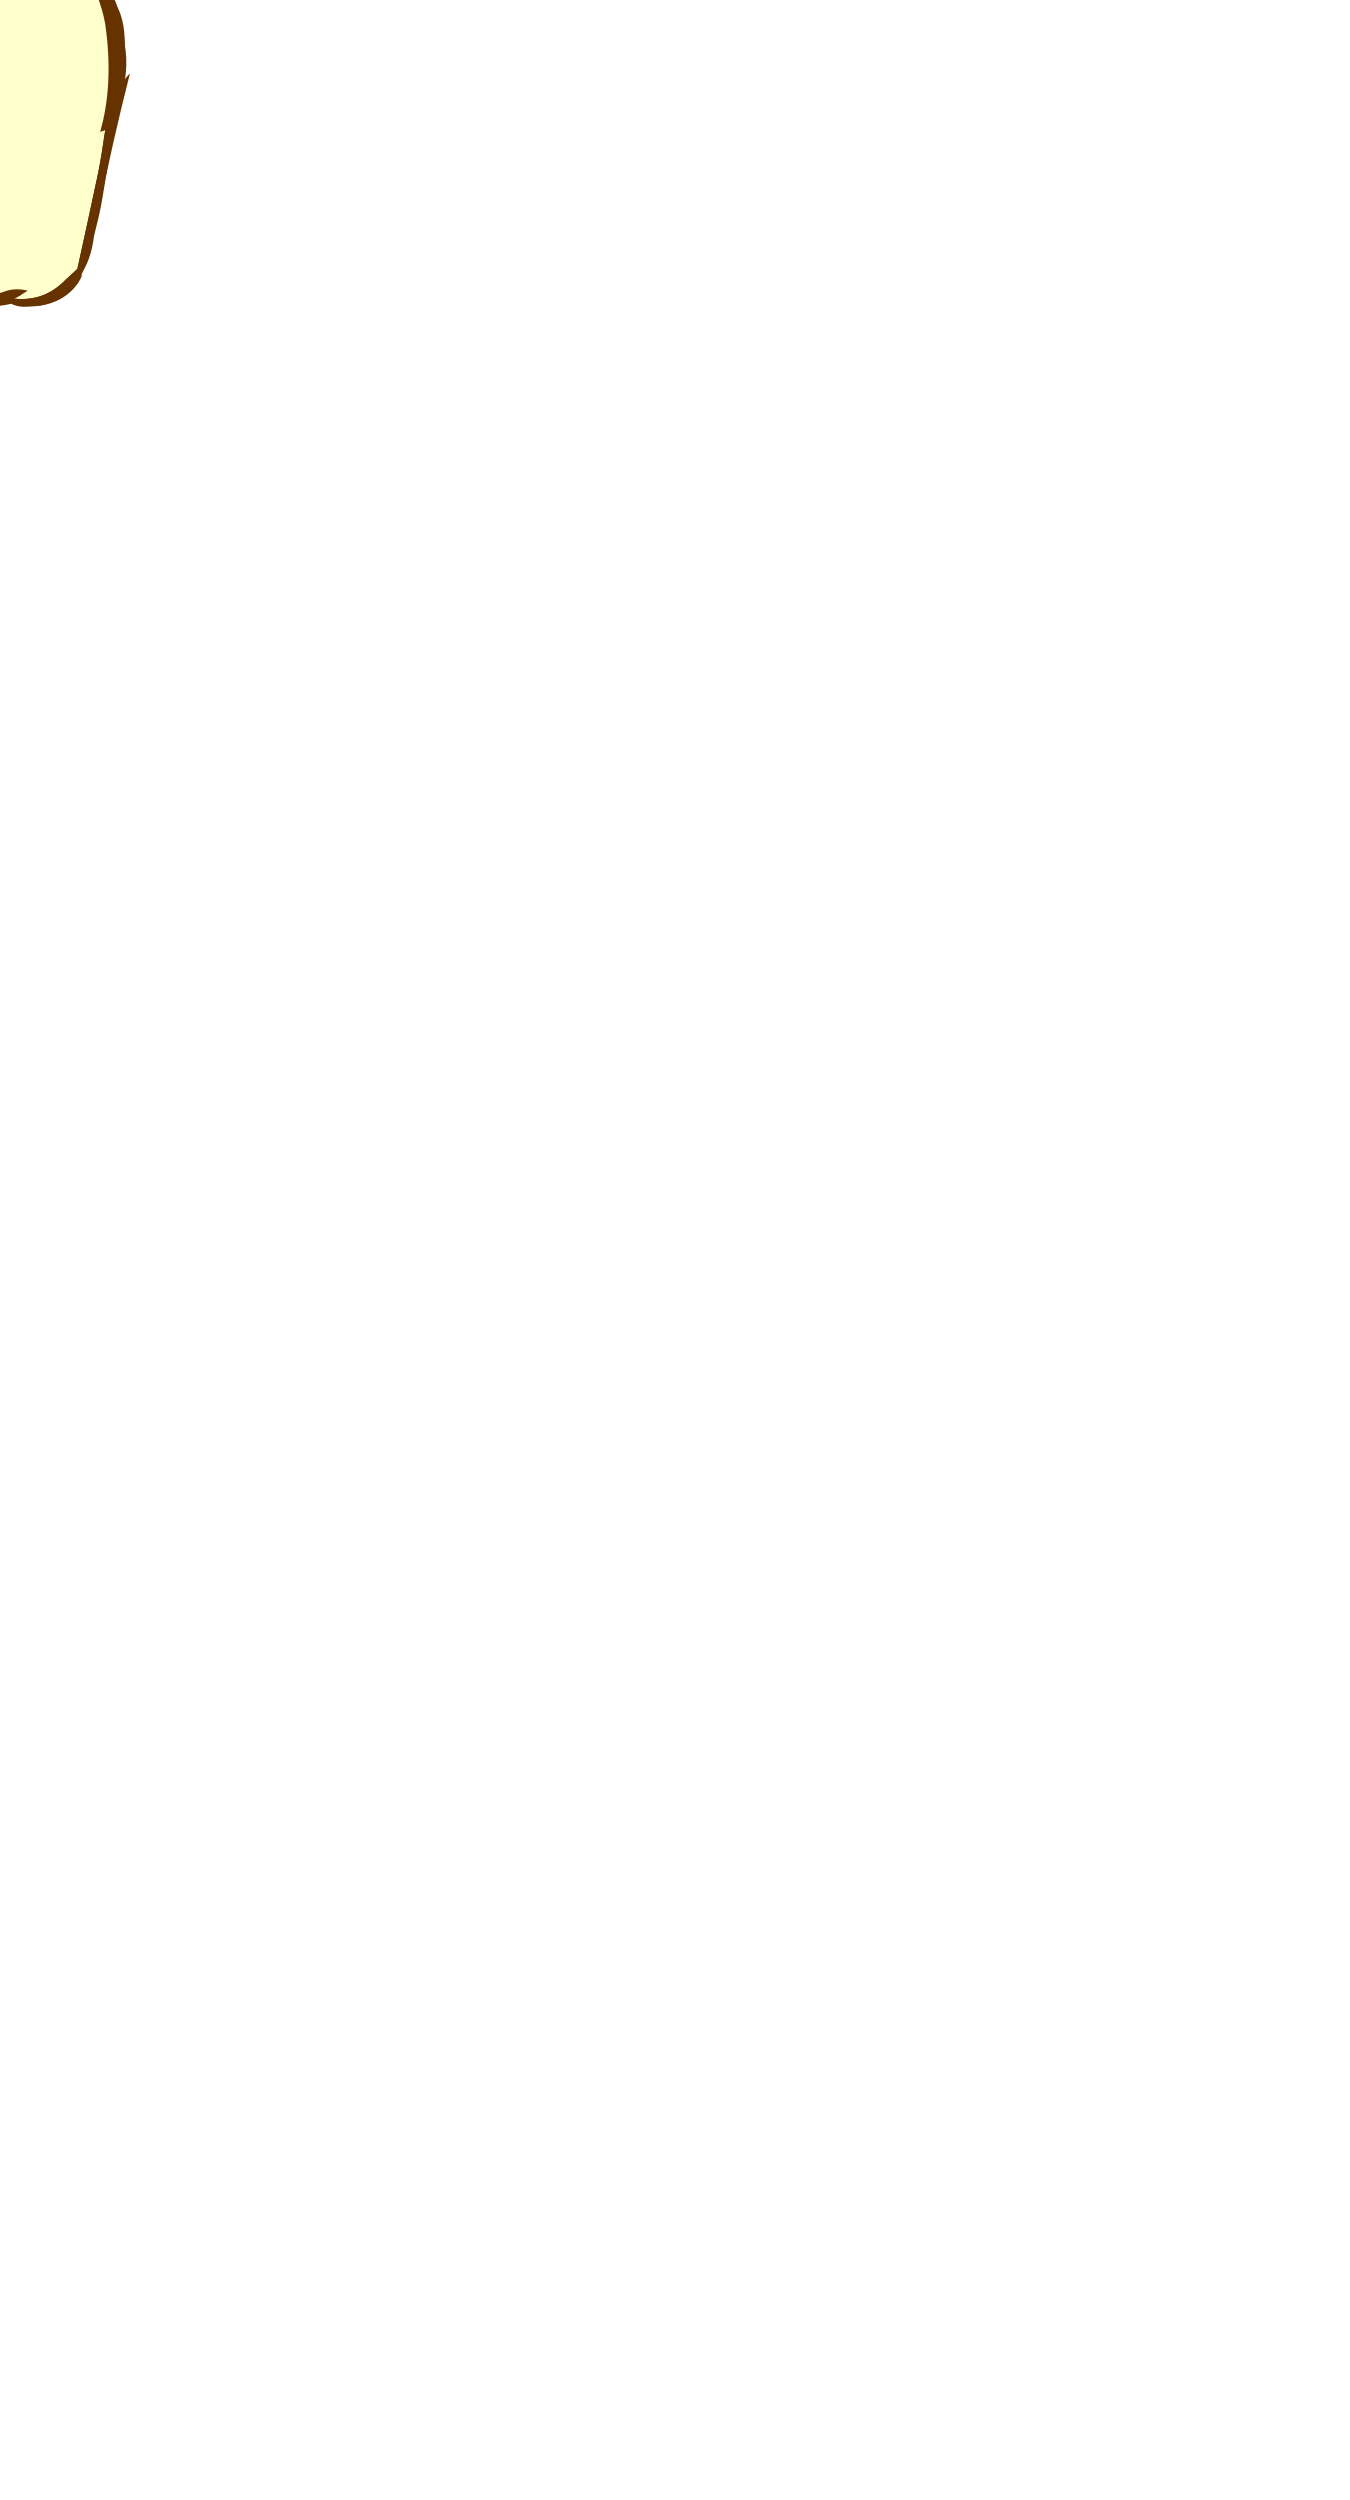
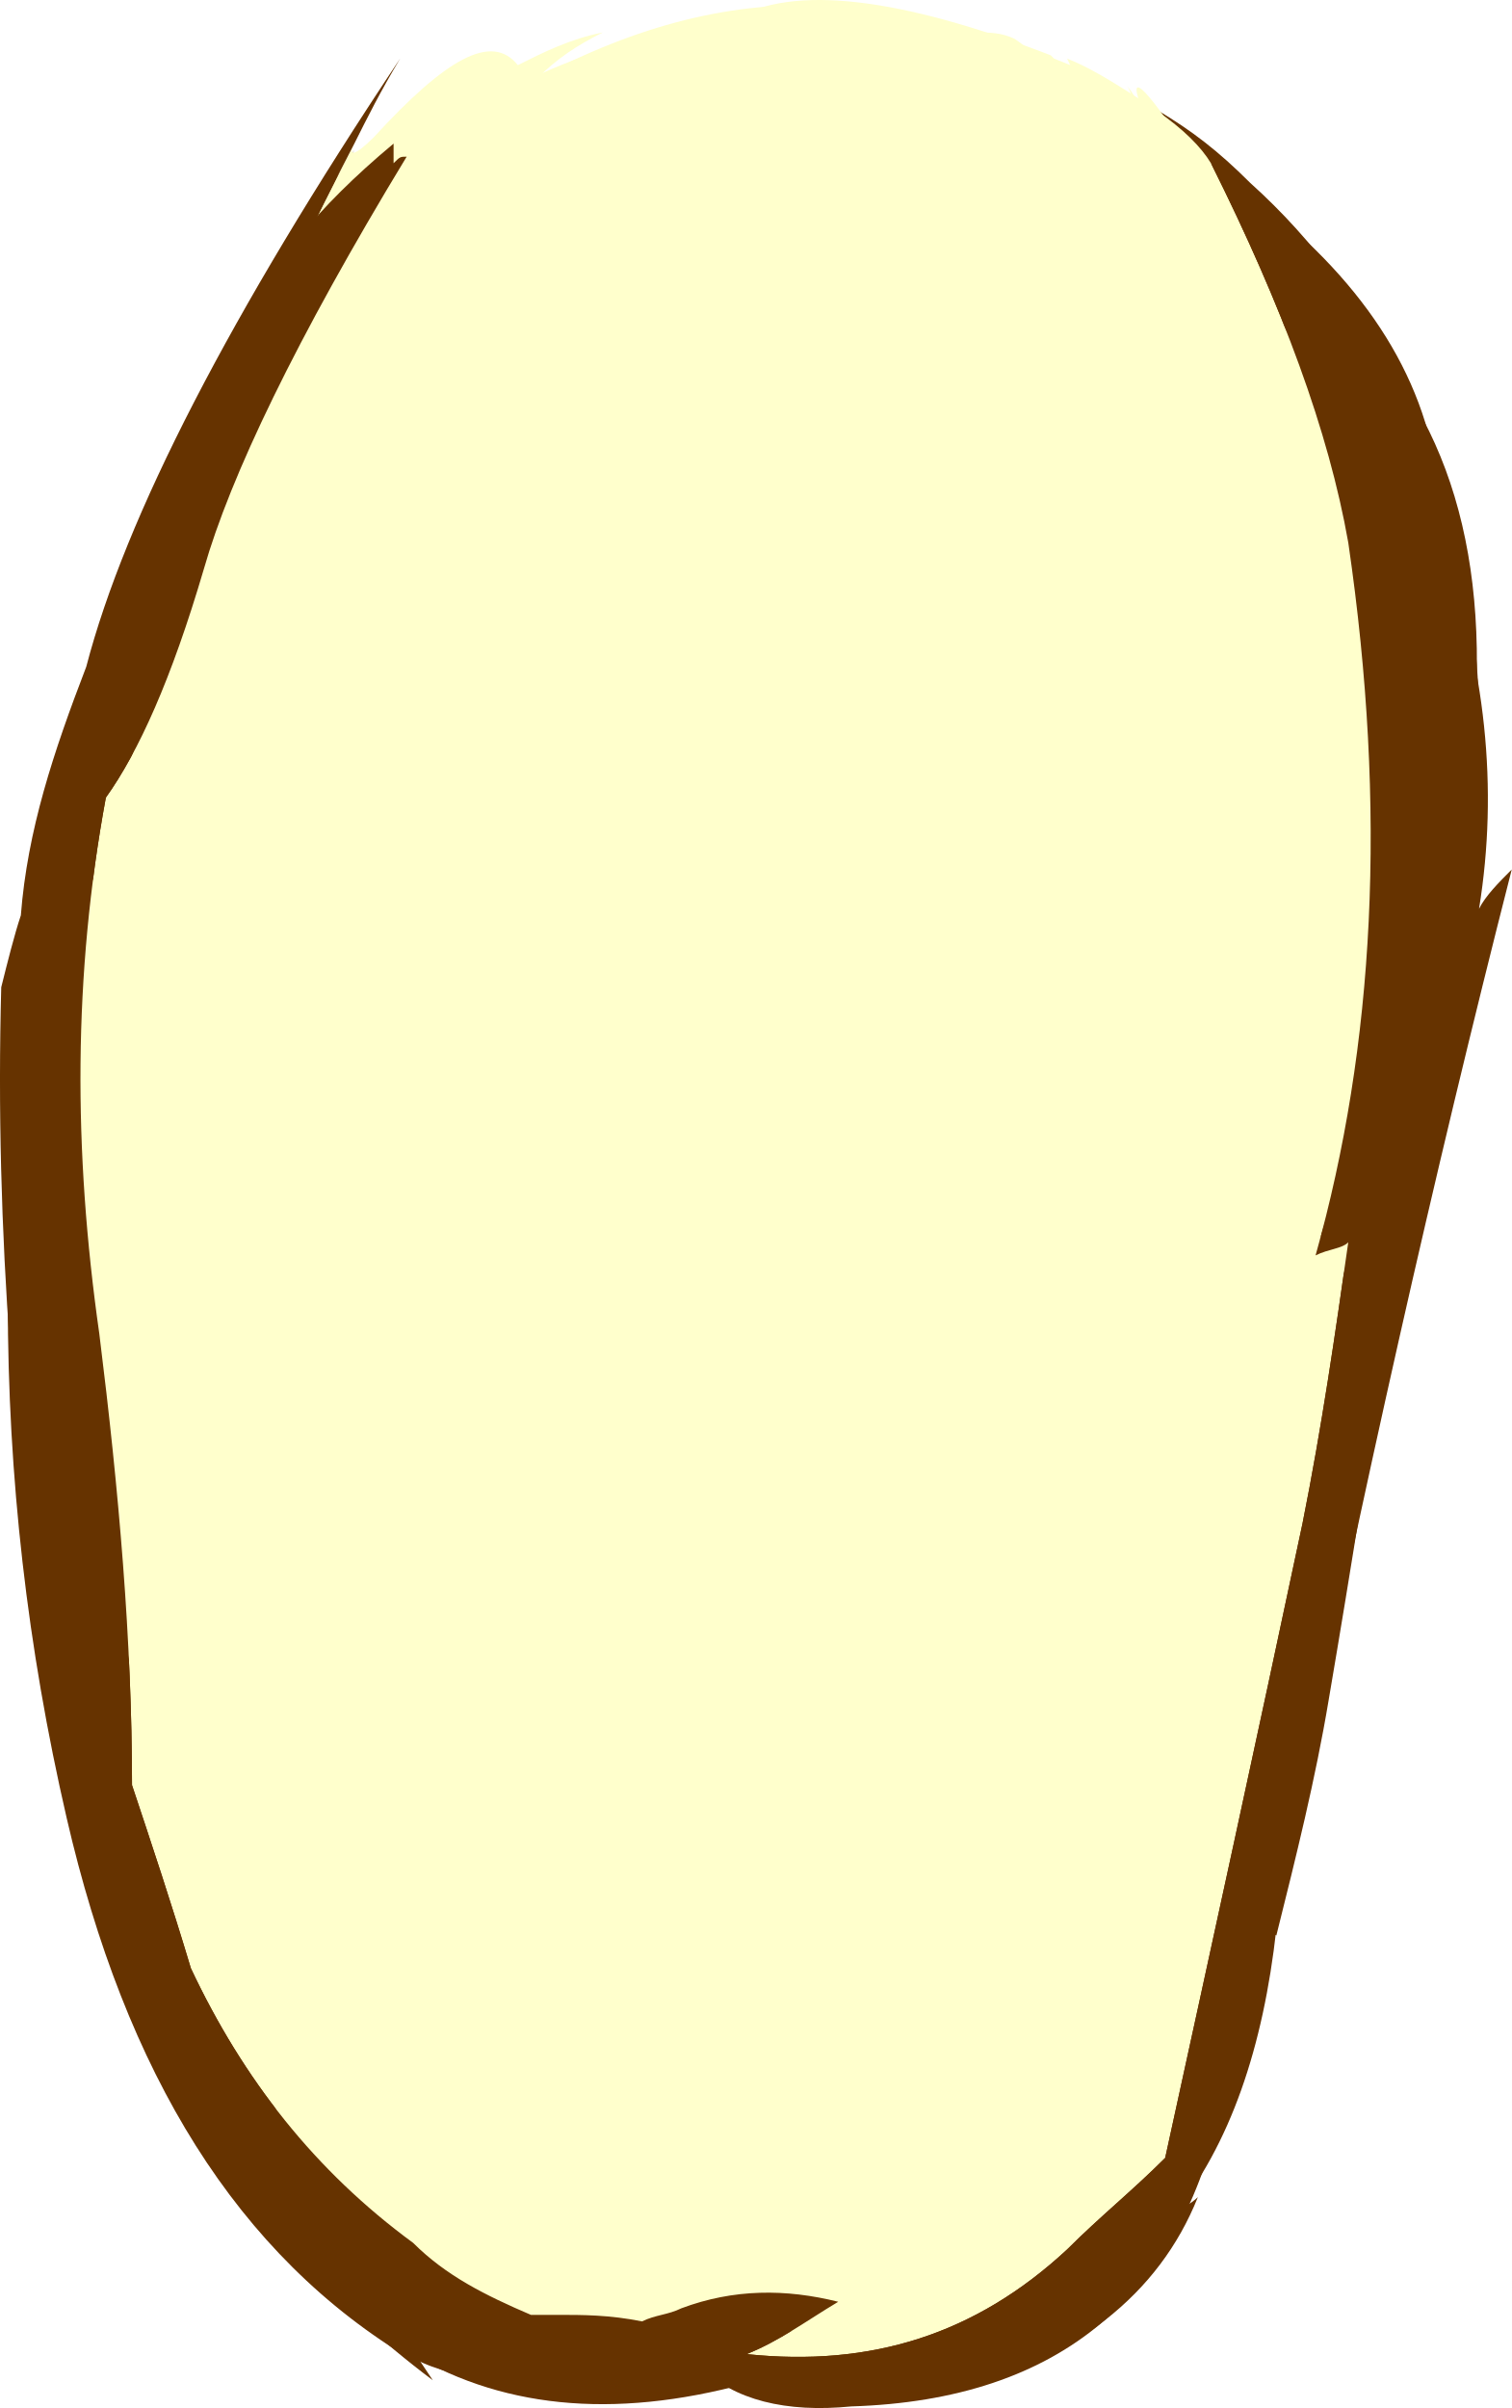
- <svg xmlns="http://www.w3.org/2000/svg" id="Avatar" image-rendering="auto" baseProfile="basic" version="1.1" x="0px" y="0px" width="68" height="126" viewBox="0 0 68 126">
-   <defs />
-   <g id="backLegUpperLeft3" overflow="visible">
+ <svg xmlns="http://www.w3.org/2000/svg" id="Avatar" image-rendering="auto" version="1.1" x="0px" y="0px" width="11.559" height="18.41" viewBox="0 0 11.559 18.41">
+   <defs id="defs3270" />
+   <g id="backLegUpperLeft3" overflow="visible" style="overflow:visible" transform="translate(5.009475,2.947903)">
    <g id="backLegUpperLeft2_4">
      <g id="element2">
-         <path id="path9" fill="#FFC" d="M2.45,-2.725 Q2.286,-2.736 2.125,-2.65 L2.15,-2.65 C1.65,-2.4 1.35,-2.3 1.2,-2.3 L1.175,-2.3 L1.2,-2.3 C0.7,-2.5 0.25,-2.6 -0.2,-2.55 -0.65,-2.5 -1.1,-2.3 -1.55,-1.95 -1.95,-1.65 -2.3,-1.3 -2.6,-0.95 -2.75,-0.8 -2.65,-1.05 -2.3,-1.8 -3.25,-0.15 -3.9,1.8 -4.25,4 -4.6,6.15 -4.55,8.15 -4.1,9.95 -3.7,11.7 -3.05,13 -2.2,13.8 -1.35,14.6 -0.65,14.95 -0.2,14.9 -0.05,14.85 0.05,14.85 0.2,14.9 L0.2,14.875 L0.15,14.85 C0.2,14.85 0.25,14.85 0.3,14.9 0.45,14.9 0.65,14.9 0.85,14.95 2.05,15.05 3,14.5 3.65,13.3 3.8,12.95 4.05,12.65 4.3,12.35 4.35,11.65 4.45,10.95 4.65,10.25 4.95,9 5.15,7.75 5.2,6.5 L5.15,6.6 C5.15,6.55 5.15,6.55 5.2,6.5 5.2,6.45 5.2,6.4 5.2,6.35 5.35,5.8 5.5,5.2 5.65,4.6 5.7,4.5 5.7,3.85 5.65,2.6 5.65,1.35 5.05,-0.2 3.9,-2 3.85,-2.05 3.85,-2.05 3.85,-2.1 3.6,-2.25 3.4,-2.4 3.15,-2.5 3.2,-2.4 3.25,-2.25 3.3,-2.1 3.1,-2.35 2.9,-2.55 2.75,-2.65 2.65,-2.7 2.55,-2.7 2.45,-2.7 M3.6,-1.6 C3.75,-1.5 3.95,-1.4 4.1,-1.3 3.95,-1.35 3.75,-1.45 3.55,-1.5 L3.6,-1.6z" />
-         <path id="path13" fill="#630" d="M3.85,-2.1 C3.85,-2.05 3.85,-2.05 3.9,-2 5.05,-0.2 5.65,1.35 5.65,2.6 5.7,3.85 5.7,4.5 5.65,4.6 5.5,5.2 5.35,5.8 5.2,6.35 5.2,6.4 5.2,6.45 5.2,6.5 L5.15,6.6 C5.15,6.55 5.15,6.55 5.2,6.5 5.15,7.75 4.95,9 4.65,10.25 4.45,10.95 4.35,11.65 4.3,12.35 4.05,12.65 3.8,12.95 3.65,13.3 3,14.5 2.05,15.05 0.85,14.95 0.65,14.9 0.45,14.9 0.3,14.9 0.25,14.85 0.2,14.85 0.15,14.85 L0.2,14.875 L0.2,14.9 C0.05,14.85 -0.05,14.85 -0.2,14.9 -0.65,14.95 -1.35,14.6 -2.2,13.8 -3.05,13 -3.7,11.7 -4.1,9.95 -4.55,8.15 -4.6,6.15 -4.25,4 -3.9,1.8 -3.25,-0.15 -2.3,-1.8 -3.7,0.3 -4.5,2.15 -4.65,3.8 -4.95,4.95 -5,6.15 -4.85,7.4 -4.65,8.65 -4.4,9.95 -4.15,11.2 -4.15,11.1 -4.15,11 -4.2,10.9 -4.05,11.6 -3.8,12.3 -3.5,13 -2.55,15.15 -1.05,15.9 1.1,15.15 1.2,15.15 1.35,15.15 1.5,15.15 L1.525,15.15 L1.55,15.15 C2.1,15.1 2.6,15 3.05,14.75 2.6,15.1 2.1,15.25 1.55,15.25 1.7,15.4 1.9,15.45 2.25,15.35 3.2,15.1 3.85,14.6 4.15,13.85 4.1,13.9 4,13.95 3.95,14 4.4,13.45 4.65,12.7 4.75,11.8 L4.725,11.825 L4.75,11.85 C4.9,11.25 5.05,10.65 5.15,10.05 5.5,8 5.8,5.95 6.05,3.9 6.1,3.85 6.1,3.75 6.1,3.7 6.45,2.05 6.3,0.8 5.65,-0.1 5.4,-0.6 5.05,-1.1 4.55,-1.55 4.3,-1.8 4.1,-1.95 3.85,-2.1z" />
+         <path id="path9" d="M 2.45,-2.725 Q 2.286,-2.736 2.125,-2.65 l 0.025,0 C 1.65,-2.4 1.35,-2.3 1.2,-2.3 l -0.025,0 0.025,0 c -0.5,-0.2 -0.95,-0.3 -1.4,-0.25 -0.45,0.05 -0.9,0.25 -1.35,0.6 -0.4,0.3 -0.75,0.65 -1.05,1 -0.15,0.15 -0.05,-0.1 0.3,-0.85 -0.95,1.65 -1.6,3.6 -1.95,5.8 -0.35,2.15 -0.3,4.15 0.15,5.95 0.4,1.75 1.05,3.05 1.9,3.85 0.85,0.8 1.55,1.15 2,1.1 0.15,-0.05 0.25,-0.05 0.4,0 l 0,-0.025 -0.05,-0.025 c 0.05,0 0.1,0 0.15,0.05 0.15,0 0.35,0 0.55,0.05 1.2,0.1 2.15,-0.45 2.8,-1.65 0.15,-0.35 0.4,-0.65 0.65,-0.95 0.05,-0.7 0.15,-1.4 0.35,-2.1 C 4.95,9 5.15,7.75 5.2,6.5 L 5.15,6.6 c 0,-0.05 0,-0.05 0.05,-0.1 0,-0.05 0,-0.1 0,-0.15 C 5.35,5.8 5.5,5.2 5.65,4.6 5.7,4.5 5.7,3.85 5.65,2.6 5.65,1.35 5.05,-0.2 3.9,-2 3.85,-2.05 3.85,-2.05 3.85,-2.1 3.6,-2.25 3.4,-2.4 3.15,-2.5 3.2,-2.4 3.25,-2.25 3.3,-2.1 3.1,-2.35 2.9,-2.55 2.75,-2.65 2.65,-2.7 2.55,-2.7 2.45,-2.7 m 1.15,1.1 c 0.15,0.1 0.35,0.2 0.5,0.3 C 3.95,-1.35 3.75,-1.45 3.55,-1.5 L 3.6,-1.6 z" style="fill:#ffffcc" />
+         <path id="path13" d="m 3.85,-2.1 c 0,0.05 0,0.05 0.05,0.1 1.15,1.8 1.75,3.35 1.75,4.6 0.05,1.25 0.05,1.9 0,2 -0.15,0.6 -0.3,1.2 -0.45,1.75 0,0.05 0,0.1 0,0.15 L 5.15,6.6 c 0,-0.05 0,-0.05 0.05,-0.1 -0.05,1.25 -0.25,2.5 -0.55,3.75 -0.2,0.7 -0.3,1.4 -0.35,2.1 -0.25,0.3 -0.5,0.6 -0.65,0.95 C 3,14.5 2.05,15.05 0.85,14.95 0.65,14.9 0.45,14.9 0.3,14.9 0.25,14.85 0.2,14.85 0.15,14.85 l 0.05,0.025 0,0.025 c -0.15,-0.05 -0.25,-0.05 -0.4,0 -0.45,0.05 -1.15,-0.3 -2,-1.1 C -3.05,13 -3.7,11.7 -4.1,9.95 -4.55,8.15 -4.6,6.15 -4.25,4 c 0.35,-2.2 1,-4.15 1.95,-5.8 -1.4,2.1 -2.2,3.95 -2.35,5.6 -0.3,1.15 -0.35,2.35 -0.2,3.6 0.2,1.25 0.45,2.55 0.7,3.8 0,-0.1 0,-0.2 -0.05,-0.3 0.15,0.7 0.4,1.4 0.7,2.1 0.95,2.15 2.45,2.9 4.6,2.15 0.1,0 0.25,0 0.4,0 l 0.025,0 0.025,0 C 2.1,15.1 2.6,15 3.05,14.75 2.6,15.1 2.1,15.25 1.55,15.25 1.7,15.4 1.9,15.45 2.25,15.35 3.2,15.1 3.85,14.6 4.15,13.85 4.1,13.9 4,13.95 3.95,14 4.4,13.45 4.65,12.7 4.75,11.8 L 4.725,11.825 4.75,11.85 c 0.15,-0.6 0.3,-1.2 0.4,-1.8 C 5.5,8 5.8,5.95 6.05,3.9 6.1,3.85 6.1,3.75 6.1,3.7 6.45,2.05 6.3,0.8 5.65,-0.1 5.4,-0.6 5.05,-1.1 4.55,-1.55 4.3,-1.8 4.1,-1.95 3.85,-2.1 z" style="fill:#663300" />
      </g>
-       <animate attributeName="display" begin="0s" repeatCount="indefinite" dur="0.167s" keyTimes="0;0.798;1" values="none;inline;none" />
+       <animate attributeName="display" begin="0s" repeatCount="indefinite" dur="0.167s" keyTimes="0;0.798;1" values="none;inline;none" id="animate3277" />
    </g>
    <g id="backLegUpperLeft2_2">
      <g id="element1">
-         <path id="path2" fill="#FFC" d="M3.65,-2.075 L3.65,-2.1 L3.65,-2.05 C3.65,-2.1 3.65,-2.1 3.65,-2.1 3.5,-2.25 3.35,-2.35 3.2,-2.4 3.15,-2.45 3.05,-2.45 2.95,-2.45 2.4,-2.7 1.9,-2.85 1.35,-2.9 0.6,-2.95 -0.15,-2.75 -0.9,-2.35 -0.75,-2.5 -0.6,-2.6 -0.4,-2.7 -0.65,-2.65 -0.85,-2.55 -1.05,-2.45 -1.25,-2.7 -1.6,-2.5 -2.15,-1.9 -2.3,-1.75 -2.35,-1.75 -2.3,-1.85 -2.95,-0.6 -3.35,0.35 -3.5,1.05 -3.85,2.35 -4.15,3.4 -4.45,4.2 -4.6,6.55 -4.35,8.85 -3.65,11.15 -3.3,12.3 -2.9,13.3 -2.4,14.15 -1.8,14.7 -1.05,14.95 -0.2,14.85 0.35,14.8 0.85,14.8 1.35,14.95 L1.375,14.975 L1.4,15 C2.35,14.75 3.1,14.15 3.65,13.2 3.8,12.85 4,12.55 4.15,12.25 4.2,11.7 4.3,11.2 4.35,10.7 4.5,9.7 4.65,8.7 4.9,7.65 5.15,7.2 5.3,6.75 5.4,6.25 L5.275,6.2 L5.3,6.2 C5.2,6.35 5.1,6.45 5.05,6.6 6,4.05 6,1.8 5,-0.1 4.55,-0.95 4.2,-1.55 4,-1.9 3.7,-2.35 3.6,-2.4 3.75,-2.05 3.7,-2.15 3.65,-2.25 3.6,-2.3 3.65,-2.25 3.65,-2.15 3.65,-2.1" />
-         <path id="path3" fill="#630" d="M3.65,-2.075 L3.65,-2.1 M3.625,-2.125 L3.65,-2.1 C3.65,-2.1 3.65,-2.1 3.65,-2.05" />
-         <path id="path4" fill="#630" d="M4.7,-1.35 C4.45,-1.55 4.25,-1.75 4,-1.9 4.2,-1.55 4.55,-0.95 5,-0.1 6,1.8 6,4.05 5.05,6.6 5.1,6.45 5.2,6.35 5.3,6.2 5.35,6.05 5.45,5.85 5.55,5.7 5.5,5.85 5.45,6.05 5.4,6.25 5.3,6.75 5.15,7.2 4.9,7.65 4.65,8.7 4.5,9.7 4.35,10.7 4.3,11.2 4.2,11.7 4.15,12.25 4,12.55 3.8,12.85 3.65,13.2 3.1,14.15 2.35,14.75 1.4,15 1.35,15 1.3,15 1.25,15 1.3,14.95 1.3,14.95 1.35,14.95 0.85,14.8 0.35,14.8 -0.2,14.85 -1.05,14.95 -1.8,14.7 -2.4,14.15 -2.9,13.3 -3.3,12.3 -3.65,11.15 -4.35,8.85 -4.6,6.55 -4.45,4.2 -4.15,3.4 -3.85,2.35 -3.5,1.05 -3.35,0.35 -2.95,-0.6 -2.3,-1.85 -2.2,-2.05 -2.1,-2.25 -1.95,-2.5 -3.25,-0.55 -4.05,1 -4.35,2.15 -4.6,2.8 -4.8,3.4 -4.85,4.05 -4.9,4.2 -4.95,4.4 -5,4.6 -5.05,6.45 -4.9,8.3 -4.6,10.2 -4.25,12.35 -3.3,14.05 -1.7,15.25 -1.8,15.1 -1.9,14.95 -2,14.8 -1.95,14.85 -1.85,14.85 -1.8,14.9 -0.95,15.25 -0.15,15.35 0.6,15.2 0.75,15.35 1,15.35 1.25,15.3 2.6,15.15 3.5,14.55 4.05,13.6 4,13.65 4,13.7 4,13.75 4.05,13.65 4.05,13.55 4.1,13.5 4.25,13.15 4.35,12.8 4.4,12.4 4.6,11.6 4.8,10.8 4.95,10 5.3,8.25 5.7,6.45 6.05,4.65 5.95,4.8 5.85,4.95 5.8,5.1 5.9,4.75 6,4.4 6.1,4.05 6.4,2.8 6.35,1.75 6,0.9 5.95,0.05 5.5,-0.7 4.7,-1.35z" />
+         <path id="path2" d="m 3.65,-2.075 0,-0.025 0,0.05 c 0,-0.05 0,-0.05 0,-0.05 C 3.5,-2.25 3.35,-2.35 3.2,-2.4 3.15,-2.45 3.05,-2.45 2.95,-2.45 2.4,-2.7 1.9,-2.85 1.35,-2.9 c -0.75,-0.05 -1.5,0.15 -2.25,0.55 0.15,-0.15 0.3,-0.25 0.5,-0.35 -0.25,0.05 -0.45,0.15 -0.65,0.25 -0.2,-0.25 -0.55,-0.05 -1.1,0.55 -0.15,0.15 -0.2,0.15 -0.15,0.05 -0.65,1.25 -1.05,2.2 -1.2,2.9 -0.35,1.3 -0.65,2.35 -0.95,3.15 -0.15,2.35 0.1,4.65 0.8,6.95 0.35,1.15 0.75,2.15 1.25,3 0.6,0.55 1.35,0.8 2.2,0.7 0.55,-0.05 1.05,-0.05 1.55,0.1 L 1.375,14.975 1.4,15 C 2.35,14.75 3.1,14.15 3.65,13.2 3.8,12.85 4,12.55 4.15,12.25 4.2,11.7 4.3,11.2 4.35,10.7 4.5,9.7 4.65,8.7 4.9,7.65 5.15,7.2 5.3,6.75 5.4,6.25 L 5.275,6.2 5.3,6.2 C 5.2,6.35 5.1,6.45 5.05,6.6 6,4.05 6,1.8 5,-0.1 4.55,-0.95 4.2,-1.55 4,-1.9 3.7,-2.35 3.6,-2.4 3.75,-2.05 3.7,-2.15 3.65,-2.25 3.6,-2.3 c 0.05,0.05 0.05,0.15 0.05,0.2" style="fill:#ffffcc" />
+         <path id="path3" d="m 3.65,-2.075 0,-0.025 M 3.625,-2.125 3.65,-2.1 c 0,0 0,0 0,0.05" style="fill:#663300" />
+         <path id="path4" d="M 4.7,-1.35 C 4.45,-1.55 4.25,-1.75 4,-1.9 4.2,-1.55 4.55,-0.95 5,-0.1 6,1.8 6,4.05 5.05,6.6 5.1,6.45 5.2,6.35 5.3,6.2 5.35,6.05 5.45,5.85 5.55,5.7 5.5,5.85 5.45,6.05 5.4,6.25 5.3,6.75 5.15,7.2 4.9,7.65 4.65,8.7 4.5,9.7 4.35,10.7 4.3,11.2 4.2,11.7 4.15,12.25 4,12.55 3.8,12.85 3.65,13.2 3.1,14.15 2.35,14.75 1.4,15 1.35,15 1.3,15 1.25,15 1.3,14.95 1.3,14.95 1.35,14.95 c -0.5,-0.15 -1,-0.15 -1.55,-0.1 -0.85,0.1 -1.6,-0.15 -2.2,-0.7 -0.5,-0.85 -0.9,-1.85 -1.25,-3 -0.7,-2.3 -0.95,-4.6 -0.8,-6.95 0.3,-0.8 0.6,-1.85 0.95,-3.15 0.15,-0.7 0.55,-1.65 1.2,-2.9 0.1,-0.2 0.2,-0.4 0.35,-0.65 -1.3,1.95 -2.1,3.5 -2.4,4.65 C -4.6,2.8 -4.8,3.4 -4.85,4.05 -4.9,4.2 -4.95,4.4 -5,4.6 c -0.05,1.85 0.1,3.7 0.4,5.6 0.35,2.15 1.3,3.85 2.9,5.05 -0.1,-0.15 -0.2,-0.3 -0.3,-0.45 0.05,0.05 0.15,0.05 0.2,0.1 0.85,0.35 1.65,0.45 2.4,0.3 0.15,0.15 0.4,0.15 0.65,0.1 C 2.6,15.15 3.5,14.55 4.05,13.6 4,13.65 4,13.7 4,13.75 4.05,13.65 4.05,13.55 4.1,13.5 4.25,13.15 4.35,12.8 4.4,12.4 4.6,11.6 4.8,10.8 4.95,10 5.3,8.25 5.7,6.45 6.05,4.65 5.95,4.8 5.85,4.95 5.8,5.1 5.9,4.75 6,4.4 6.1,4.05 6.4,2.8 6.35,1.75 6,0.9 5.95,0.05 5.5,-0.7 4.7,-1.35 z" style="fill:#663300" />
      </g>
-       <animate attributeName="display" begin="0s" repeatCount="indefinite" dur="0.167s" keyTimes="0;0.399;0.798;1" values="none;inline;none;none" />
+       <animate attributeName="display" begin="0s" repeatCount="indefinite" dur="0.167s" keyTimes="0;0.399;0.798;1" values="none;inline;none;none" id="animate3284" />
    </g>
    <g id="backLegUpperLeft2_0">
      <g id="element">
-         <path id="path" fill="#FFC" d="M3.025,-2.525 Q1.281,-3.198 0.6,-2.8 C0.25,-2.75 -0.1,-2.7 -0.45,-2.55 -0.9,-2.4 -1.4,-2.15 -1.85,-1.8 L-1.875,-1.775 -1.925,-1.75 L-1.9,-1.75 C-2.75,-0.35 -3.25,0.7 -3.45,1.4 -3.7,2.25 -3.95,2.8 -4.2,3.15 -4.45,4.5 -4.45,5.85 -4.25,7.25 -4.1,8.45 -4,9.6 -4,10.7 -3.85,11.15 -3.7,11.6 -3.55,12.1 -3.15,12.95 -2.6,13.65 -1.85,14.2 -1.6,14.45 -1.3,14.6 -0.95,14.75 -0.9,14.75 -0.8,14.75 -0.75,14.75 -0.55,14.75 -0.35,14.75 -0.1,14.8 0,14.75 0.1,14.75 0.2,14.7 0.6,14.55 1,14.55 1.4,14.65 1.15,14.8 0.95,14.95 0.7,15.05 1.65,15.15 2.45,14.9 3.15,14.25 3.4,14 3.65,13.8 3.9,13.55 4.25,11.95 4.6,10.35 4.95,8.7 5.1,7.95 5.2,7.25 5.3,6.55 5.25,6.6 5.15,6.6 5.05,6.65 5.5,5.05 5.6,3.25 5.3,1.2 5.15,0.35 4.8,-0.6 4.25,-1.7 4.1,-1.95 3.7,-2.25 3.05,-2.5" />
-         <path id="path1" fill="#630" d="M5.3,6.55 C5.2,7.25 5.1,7.95 4.95,8.7 4.6,10.35 4.25,11.95 3.9,13.55 3.65,13.8 3.4,14 3.15,14.25 2.45,14.9 1.65,15.15 0.7,15.05 0.95,14.95 1.15,14.8 1.4,14.65 1,14.55 0.6,14.55 0.2,14.7 0.1,14.75 0,14.75 -0.1,14.8 -0.35,14.75 -0.55,14.75 -0.75,14.75 -0.8,14.75 -0.9,14.75 -0.95,14.75 -1.3,14.6 -1.6,14.45 -1.85,14.2 -2.6,13.65 -3.15,12.95 -3.55,12.1 -3.7,11.6 -3.85,11.15 -4,10.7 -4,9.6 -4.1,8.45 -4.25,7.25 -4.45,5.85 -4.45,4.5 -4.2,3.15 -3.95,2.8 -3.7,2.25 -3.45,1.4 -3.25,0.7 -2.75,-0.35 -1.9,-1.75 -1.95,-1.75 -1.95,-1.75 -2,-1.7 -2,-1.75 -2,-1.8 -2,-1.85 -2.6,-1.35 -2.95,-0.9 -3.1,-0.5 -3.45,0.3 -3.75,1.1 -4,1.95 -3.95,1.6 -3.85,1.2 -3.7,0.85 -3.95,1.3 -4.15,1.75 -4.3,2.3 -4.45,3.05 -4.65,3.85 -4.85,4.6 -4.9,5.5 -4.85,6.4 -4.75,7.25 -4.7,7.75 -4.6,8.25 -4.5,8.75 -4.65,8.15 -4.8,7.55 -4.95,7 -4.95,8.35 -4.8,9.65 -4.5,10.95 -4.05,12.9 -3.2,14.3 -1.85,15.1 -1.9,15.05 -1.9,15.05 -1.9,15.05 -1.75,15.15 -1.55,15.2 -1.3,15.25 -0.7,15.3 -0.15,15.3 0.35,15.15 0.6,15.4 1,15.5 1.5,15.45 3.1,15.4 4.05,14.6 4.35,13.05 4.3,13.1 4.3,13.15 4.25,13.2 4.55,12.5 4.75,11.75 4.9,11 5.4,8.5 5.95,6.05 6.55,3.7 6.45,3.8 6.35,3.9 6.3,4 6.6,2.15 5.9,0.25 4.25,-1.7 4.8,-0.6 5.15,0.35 5.3,1.2 5.6,3.25 5.5,5.05 5.05,6.65 5.15,6.6 5.25,6.6 5.3,6.55z" />
+         <path id="path" d="M 3.025,-2.525 Q 1.281,-3.198 0.6,-2.8 c -0.35,0.05 -0.7,0.1 -1.05,0.25 -0.45,0.15 -0.95,0.4 -1.4,0.75 l -0.025,0.025 -0.05,0.025 0.025,0 C -2.75,-0.35 -3.25,0.7 -3.45,1.4 -3.7,2.25 -3.95,2.8 -4.2,3.15 -4.45,4.5 -4.45,5.85 -4.25,7.25 -4.1,8.45 -4,9.6 -4,10.7 c 0.15,0.45 0.3,0.9 0.45,1.4 0.4,0.85 0.95,1.55 1.7,2.1 0.25,0.25 0.55,0.4 0.9,0.55 0.05,0 0.15,0 0.2,0 0.2,0 0.4,0 0.65,0.05 C 0,14.75 0.1,14.75 0.2,14.7 0.6,14.55 1,14.55 1.4,14.65 1.15,14.8 0.95,14.95 0.7,15.05 1.65,15.15 2.45,14.9 3.15,14.25 3.4,14 3.65,13.8 3.9,13.55 4.25,11.95 4.6,10.35 4.95,8.7 5.1,7.95 5.2,7.25 5.3,6.55 5.25,6.6 5.15,6.6 5.05,6.65 5.5,5.05 5.6,3.25 5.3,1.2 5.15,0.35 4.8,-0.6 4.25,-1.7 4.1,-1.95 3.7,-2.25 3.05,-2.5" style="fill:#ffffcc" />
+         <path id="path1" d="M 5.3,6.55 C 5.2,7.25 5.1,7.95 4.95,8.7 4.6,10.35 4.25,11.95 3.9,13.55 3.65,13.8 3.4,14 3.15,14.25 2.45,14.9 1.65,15.15 0.7,15.05 0.95,14.95 1.15,14.8 1.4,14.65 1,14.55 0.6,14.55 0.2,14.7 0.1,14.75 0,14.75 -0.1,14.8 c -0.25,-0.05 -0.45,-0.05 -0.65,-0.05 -0.05,0 -0.15,0 -0.2,0 C -1.3,14.6 -1.6,14.45 -1.85,14.2 -2.6,13.65 -3.15,12.95 -3.55,12.1 -3.7,11.6 -3.85,11.15 -4,10.7 -4,9.6 -4.1,8.45 -4.25,7.25 -4.45,5.85 -4.45,4.5 -4.2,3.15 -3.95,2.8 -3.7,2.25 -3.45,1.4 c 0.2,-0.7 0.7,-1.75 1.55,-3.15 -0.05,0 -0.05,0 -0.1,0.05 0,-0.05 0,-0.1 0,-0.15 -0.6,0.5 -0.95,0.95 -1.1,1.35 -0.35,0.8 -0.65,1.6 -0.9,2.45 0.05,-0.35 0.15,-0.75 0.3,-1.1 -0.25,0.45 -0.45,0.9 -0.6,1.45 -0.15,0.75 -0.35,1.55 -0.55,2.3 -0.05,0.9 0,1.8 0.1,2.65 0.05,0.5 0.15,1 0.25,1.5 -0.15,-0.6 -0.3,-1.2 -0.45,-1.75 0,1.35 0.15,2.65 0.45,3.95 0.45,1.95 1.3,3.35 2.65,4.15 -0.05,-0.05 -0.05,-0.05 -0.05,-0.05 0.15,0.1 0.35,0.15 0.6,0.2 0.6,0.05 1.15,0.05 1.65,-0.1 C 0.6,15.4 1,15.5 1.5,15.45 3.1,15.4 4.05,14.6 4.35,13.05 4.3,13.1 4.3,13.15 4.25,13.2 4.55,12.5 4.75,11.75 4.9,11 5.4,8.5 5.95,6.05 6.55,3.7 6.45,3.8 6.35,3.9 6.3,4 6.6,2.15 5.9,0.25 4.25,-1.7 4.8,-0.6 5.15,0.35 5.3,1.2 5.6,3.25 5.5,5.05 5.05,6.65 5.15,6.6 5.25,6.6 5.3,6.55 z" style="fill:#663300" />
      </g>
-       <animate attributeName="display" begin="0s" repeatCount="indefinite" dur="0.167s" keyTimes="0;0.399;1" values="inline;none;none" />
+       <animate attributeName="display" begin="0s" repeatCount="indefinite" dur="0.167s" keyTimes="0;0.399;1" values="inline;none;none" id="animate3290" />
    </g>
  </g>
</svg>
